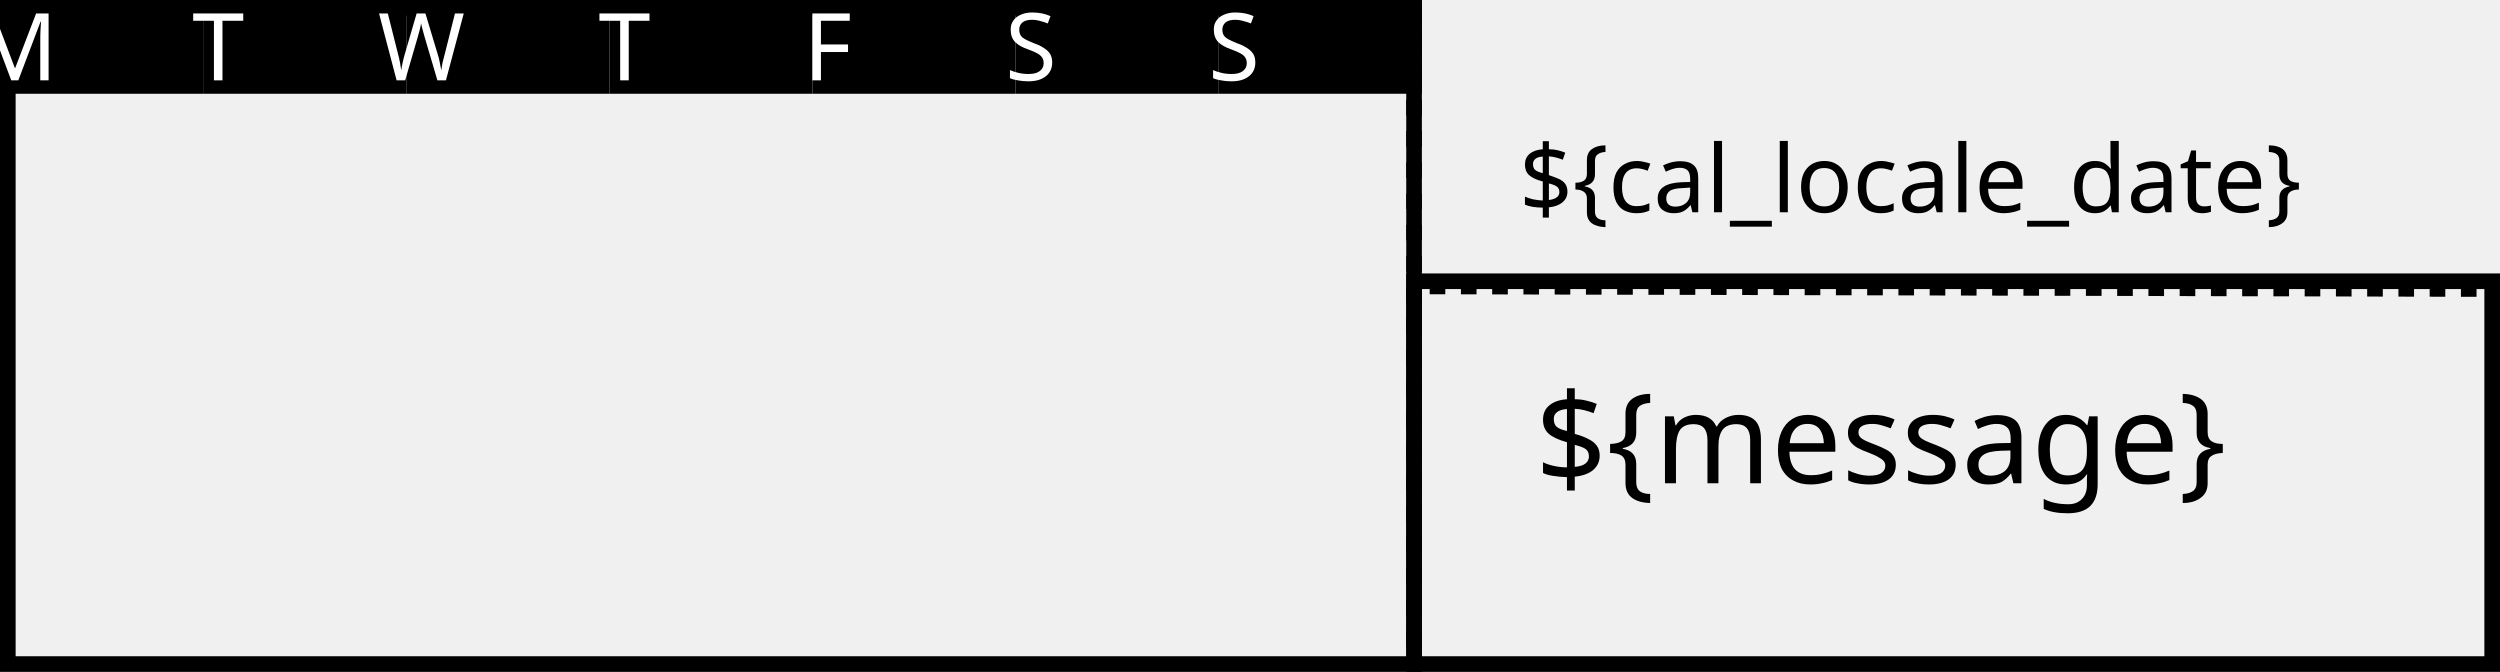
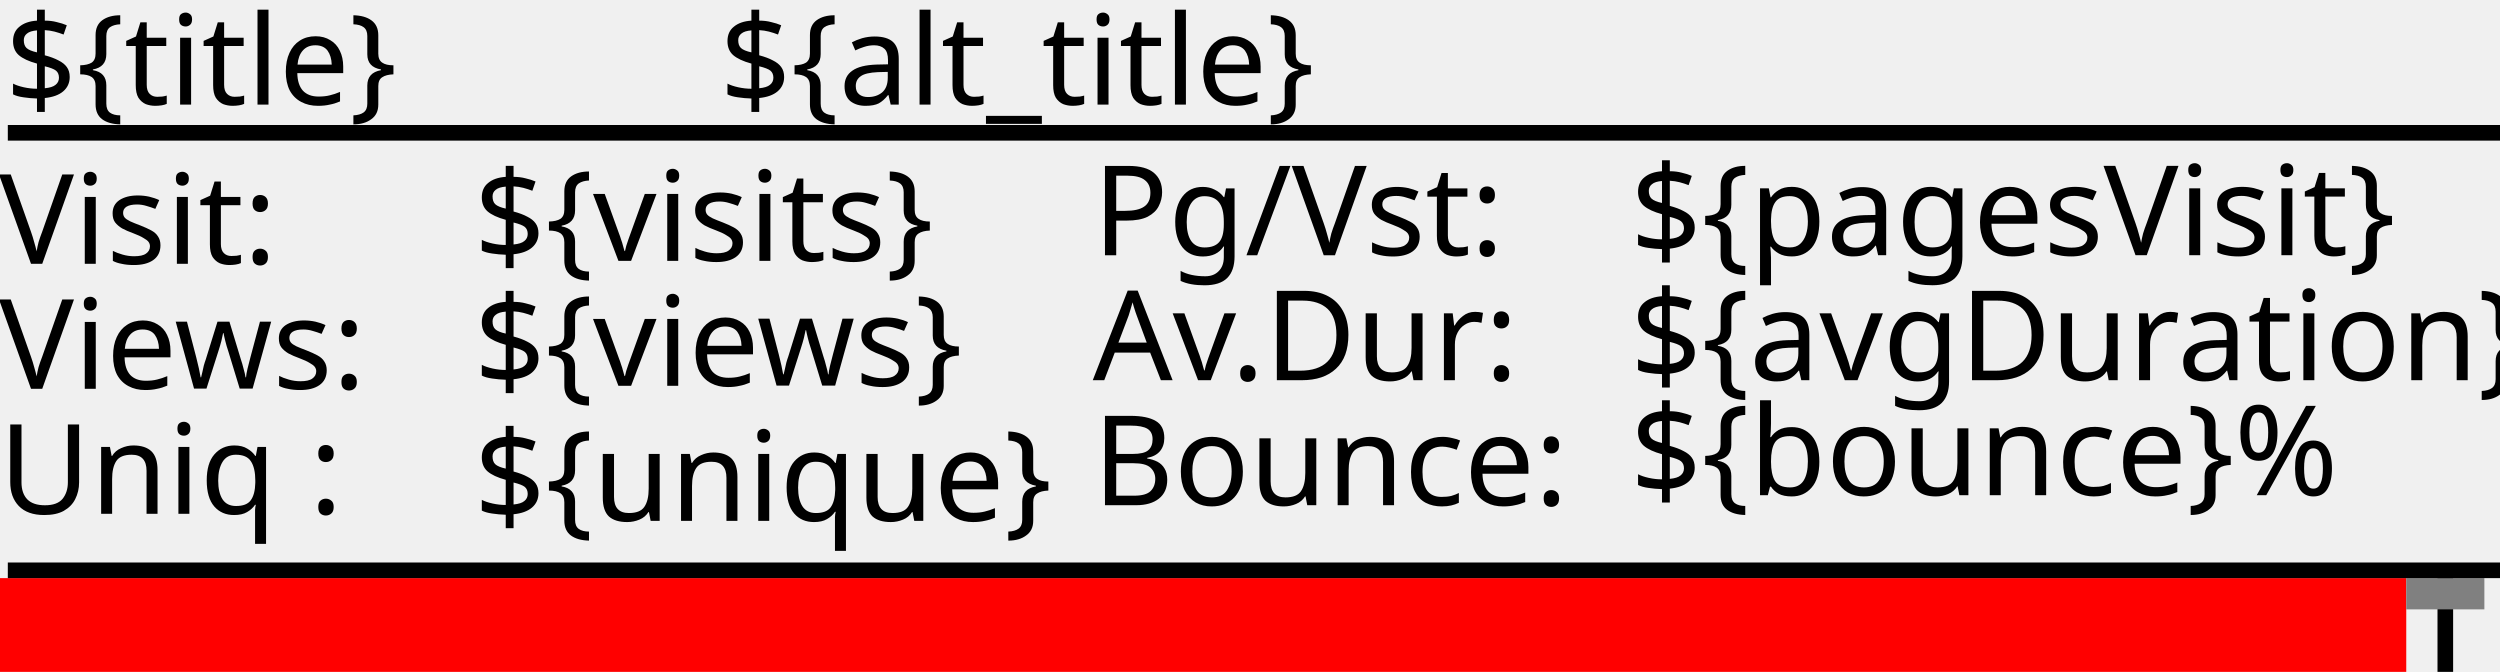
<svg xmlns="http://www.w3.org/2000/svg" width="160" height="43" id="svg2" version="1.1">
-   <defs id="defs4" />
+   <defs id="defs4">
+     <clipPath clipPathUnits="userSpaceOnUse" id="clipPath2996">
+       <rect y="1009.364" x="0" height="8" width="90" id="rect2998" style="fill:#000000;fill-opacity:1;stroke:none" />
+     </clipPath>
+   </defs>
  <g id="layer1" transform="translate(0,-1009.362)">
-     <rect style="fill:#501616;fill-opacity:0;stroke:#000000;stroke-width:1;stroke-opacity:1" id="rect3019-0" width="69" height="24.5" x="90.5" y="1027.362" title="del !menu_focused" />
-     <rect style="fill:#501616;fill-opacity:0;stroke:#000000;stroke-width:1;stroke-opacity:1" id="rect3019" width="90" height="42" x="0.5" y="1009.862" title="del !calendar_focused" />
-     <text xml:space="preserve" style="font-size:6px;font-style:normal;font-variant:normal;font-weight:normal;font-stretch:normal;text-indent:0;text-align:center;text-decoration:none;line-height:125%;letter-spacing:0px;word-spacing:0px;text-transform:none;direction:ltr;block-progression:tb;writing-mode:lr-tb;text-anchor:middle;baseline-shift:baseline;color:#000000;fill:#000000;fill-opacity:1;fill-rule:nonzero;stroke:none;stroke-width:1px;marker:none;visibility:visible;display:inline;overflow:visible;enable-background:accumulate;font-family:Sans;-inkscape-font-specification:Fixed" x="126.16" y="1022.943" id="text2989" transform="scale(0.9999962,1.000004)">
-       <tspan id="tspan2991" x="126.16" y="1022.943">${cal_locale_date}</tspan>
+     <text xml:space="preserve" style="font-size:6px;font-style:normal;font-weight:normal;text-align:start;line-height:125%;letter-spacing:0px;word-spacing:0px;text-anchor:start;fill:#000000;fill-opacity:1;stroke:none;font-family:Sans;-inkscape-font-specification:Sans;font-stretch:normal;font-variant:normal;writing-mode:lr" x="-1.143" y="1020.148" id="text2985" text-rendering="optimizeLegibility" />
+     <text xml:space="preserve" style="font-size:8px;font-style:normal;font-variant:normal;font-weight:normal;font-stretch:normal;text-indent:0;text-align:start;text-decoration:none;line-height:125%;letter-spacing:0px;word-spacing:0px;text-transform:none;direction:ltr;block-progression:tb;writing-mode:lr-tb;text-anchor:start;baseline-shift:baseline;color:#000000;fill:#000000;fill-opacity:1;fill-rule:nonzero;stroke:none;stroke-width:1px;marker:none;visibility:visible;display:inline;overflow:visible;enable-background:accumulate;font-family:Sans;-inkscape-font-specification:Fixed" x="0.336" y="1016.059" id="text3037" transform="scale(1.000002,0.9999984)" class="shadow" clip-path="url(#clipPath2996)">
+       <tspan id="tspan3039" x="0.336" y="1016.059">${title}</tspan>
    </text>
-     <path style="fill:none;stroke:#000000;stroke-width:1;stroke-linecap:butt;stroke-linejoin:miter;stroke-miterlimit:4;stroke-opacity:1;stroke-dasharray:1, 1;stroke-dashoffset:0" d="m 91.5,1027.694 68.75,0.168" id="path3766" />
-     <path style="fill:none;stroke:#000000;stroke-width:1;stroke-linecap:butt;stroke-linejoin:miter;stroke-miterlimit:4;stroke-opacity:1;stroke-dasharray:1, 1;stroke-dashoffset:0" d="m 90.5,1009.749 0,42.477" id="path3768" />
-     <text xml:space="preserve" style="font-size:8px;font-style:normal;font-variant:normal;font-weight:normal;font-stretch:normal;text-indent:0;text-align:center;text-decoration:none;line-height:125%;letter-spacing:0px;word-spacing:0px;text-transform:none;direction:ltr;block-progression:tb;writing-mode:lr-tb;text-anchor:middle;baseline-shift:baseline;color:#000000;fill:#000000;fill-opacity:1;fill-rule:nonzero;stroke:none;stroke-width:1px;marker:none;visibility:visible;display:inline;overflow:visible;enable-background:accumulate;font-family:Sans;-inkscape-font-specification:Fixed" x="125.571" y="1040.291" id="text3770" title="del !message">
-       <tspan id="tspan3772" x="125.571" y="1040.291">${message}</tspan>
+     <path style="fill:none;stroke:#000000;stroke-width:1px;stroke-linecap:butt;stroke-linejoin:miter;stroke-opacity:1" d="m 0.5,1017.862 160,0" id="path3041" />
+     <rect style="fill:#ff0000;stroke:none" id="menu" width="154" height="6" x="0" y="1046.362" />
+     <g id="viewScrollbar" transform="translate(-1,25.00002)">
+       <rect y="1021.362" x="157" height="6" width="1" id="rect2995" style="fill:#000000;fill-opacity:1;stroke:none" class="track" />
+       <rect y="1021.362" x="155" height="2" width="5" id="rect3765" style="fill:#808080;fill-opacity:1;stroke:none" class="knob" />
+     </g>
+     <text xml:space="preserve" style="font-size:8px;font-style:normal;font-variant:normal;font-weight:normal;font-stretch:normal;text-indent:0;text-align:end;text-decoration:none;line-height:125%;letter-spacing:0px;word-spacing:0px;text-transform:none;direction:ltr;block-progression:tb;writing-mode:lr-tb;text-anchor:end;baseline-shift:baseline;color:#000000;fill:#000000;fill-opacity:1;fill-rule:nonzero;stroke:none;stroke-width:1px;marker:none;visibility:visible;display:inline;overflow:visible;enable-background:accumulate;font-family:Sans;-inkscape-font-specification:Fixed" x="94.523" y="1016.059" id="text3037-4" transform="scale(1.000002,0.9999984)" class="shadow">
+       <tspan id="tspan3039-9" x="94.523" y="1016.059">${alt_title}</tspan>
    </text>
-     <g id="g3087" transform="translate(-70,-0.03568818)">
-       <rect y="1009.398" x="70" height="6" width="13" id="rect2991" style="fill:#000000;fill-opacity:1;stroke:none" />
-       <text id="text3025" y="1014.541" x="76.429" style="font-size:6px;font-style:normal;font-variant:normal;font-weight:normal;font-stretch:normal;text-indent:0;text-align:center;text-decoration:none;line-height:125%;letter-spacing:0px;word-spacing:0px;text-transform:none;direction:ltr;block-progression:tb;writing-mode:lr-tb;text-anchor:middle;baseline-shift:baseline;color:#000000;fill:#ffffff;fill-opacity:1;fill-rule:nonzero;stroke:none;stroke-width:1px;marker:none;visibility:visible;display:inline;overflow:visible;enable-background:accumulate;font-family:Sans;-inkscape-font-specification:Fixed" xml:space="preserve">
-         <tspan y="1014.541" x="76.429" id="tspan3027">M</tspan>
-       </text>
-     </g>
-     <g id="g3082" transform="translate(-69.96429,1.7382813e-5)">
-       <rect y="1009.362" x="82.964" height="6" width="13" id="rect2991-0" style="fill:#000000;fill-opacity:1;stroke:none" />
-       <text id="text3025-3" y="1014.505" x="89.393" style="font-size:6px;font-style:normal;font-variant:normal;font-weight:normal;font-stretch:normal;text-indent:0;text-align:center;text-decoration:none;line-height:125%;letter-spacing:0px;word-spacing:0px;text-transform:none;direction:ltr;block-progression:tb;writing-mode:lr-tb;text-anchor:middle;baseline-shift:baseline;color:#000000;fill:#ffffff;fill-opacity:1;fill-rule:nonzero;stroke:none;stroke-width:1px;marker:none;visibility:visible;display:inline;overflow:visible;enable-background:accumulate;font-family:Sans;-inkscape-font-specification:Fixed" xml:space="preserve">
-         <tspan y="1014.505" x="89.393" id="tspan3027-0">T</tspan>
-       </text>
-     </g>
-     <g id="g3082-3" transform="translate(-56.96429,1.7382813e-5)">
-       <rect y="1009.362" x="82.964" height="6" width="13" id="rect2991-0-4" style="fill:#000000;fill-opacity:1;stroke:none" />
-       <text id="text3025-3-0" y="1014.505" x="89.393" style="font-size:6px;font-style:normal;font-variant:normal;font-weight:normal;font-stretch:normal;text-indent:0;text-align:center;text-decoration:none;line-height:125%;letter-spacing:0px;word-spacing:0px;text-transform:none;direction:ltr;block-progression:tb;writing-mode:lr-tb;text-anchor:middle;baseline-shift:baseline;color:#000000;fill:#ffffff;fill-opacity:1;fill-rule:nonzero;stroke:none;stroke-width:1px;marker:none;visibility:visible;display:inline;overflow:visible;enable-background:accumulate;font-family:Sans;-inkscape-font-specification:Fixed" xml:space="preserve">
-         <tspan y="1014.505" x="89.393" id="tspan3027-0-3">W</tspan>
-       </text>
-     </g>
-     <g id="g3082-3-9" transform="translate(-43.96429,1.7382813e-5)">
-       <rect y="1009.362" x="82.964" height="6" width="13" id="rect2991-0-4-3" style="fill:#000000;fill-opacity:1;stroke:none" />
-       <text id="text3025-3-0-3" y="1014.505" x="89.393" style="font-size:6px;font-style:normal;font-variant:normal;font-weight:normal;font-stretch:normal;text-indent:0;text-align:center;text-decoration:none;line-height:125%;letter-spacing:0px;word-spacing:0px;text-transform:none;direction:ltr;block-progression:tb;writing-mode:lr-tb;text-anchor:middle;baseline-shift:baseline;color:#000000;fill:#ffffff;fill-opacity:1;fill-rule:nonzero;stroke:none;stroke-width:1px;marker:none;visibility:visible;display:inline;overflow:visible;enable-background:accumulate;font-family:Sans;-inkscape-font-specification:Fixed" xml:space="preserve">
-         <tspan y="1014.505" x="89.393" id="tspan3027-0-3-8">T</tspan>
-       </text>
-     </g>
-     <g id="g3082-3-9-0" transform="translate(-30.96429,1.7382813e-5)">
-       <rect y="1009.362" x="82.964" height="6" width="13" id="rect2991-0-4-3-5" style="fill:#000000;fill-opacity:1;stroke:none" />
-       <text id="text3025-3-0-3-6" y="1014.505" x="89.393" style="font-size:6px;font-style:normal;font-variant:normal;font-weight:normal;font-stretch:normal;text-indent:0;text-align:center;text-decoration:none;line-height:125%;letter-spacing:0px;word-spacing:0px;text-transform:none;direction:ltr;block-progression:tb;writing-mode:lr-tb;text-anchor:middle;baseline-shift:baseline;color:#000000;fill:#ffffff;fill-opacity:1;fill-rule:nonzero;stroke:none;stroke-width:1px;marker:none;visibility:visible;display:inline;overflow:visible;enable-background:accumulate;font-family:Sans;-inkscape-font-specification:Fixed" xml:space="preserve">
-         <tspan y="1014.505" x="89.393" id="tspan3027-0-3-8-6">F</tspan>
-       </text>
-     </g>
-     <g id="g3082-3-9-0-0" transform="translate(-17.96429,1.7382813e-5)">
-       <rect y="1009.362" x="82.964" height="6" width="13" id="rect2991-0-4-3-5-0" style="fill:#000000;fill-opacity:1;stroke:none" />
-       <text id="text3025-3-0-3-6-4" y="1014.505" x="89.393" style="font-size:6px;font-style:normal;font-variant:normal;font-weight:normal;font-stretch:normal;text-indent:0;text-align:center;text-decoration:none;line-height:125%;letter-spacing:0px;word-spacing:0px;text-transform:none;direction:ltr;block-progression:tb;writing-mode:lr-tb;text-anchor:middle;baseline-shift:baseline;color:#000000;fill:#ffffff;fill-opacity:1;fill-rule:nonzero;stroke:none;stroke-width:1px;marker:none;visibility:visible;display:inline;overflow:visible;enable-background:accumulate;font-family:Sans;-inkscape-font-specification:Fixed" xml:space="preserve">
-         <tspan y="1014.505" x="89.393" id="tspan3027-0-3-8-6-6">S</tspan>
-       </text>
-     </g>
-     <g id="g3082-3-9-0-0-7" transform="translate(-4.964287,1.7382813e-5)">
-       <rect y="1009.362" x="82.964" height="6" width="13" id="rect2991-0-4-3-5-0-5" style="fill:#000000;fill-opacity:1;stroke:none" />
-       <text id="text3025-3-0-3-6-4-6" y="1014.505" x="89.393" style="font-size:6px;font-style:normal;font-variant:normal;font-weight:normal;font-stretch:normal;text-indent:0;text-align:center;text-decoration:none;line-height:125%;letter-spacing:0px;word-spacing:0px;text-transform:none;direction:ltr;block-progression:tb;writing-mode:lr-tb;text-anchor:middle;baseline-shift:baseline;color:#000000;fill:#ffffff;fill-opacity:1;fill-rule:nonzero;stroke:none;stroke-width:1px;marker:none;visibility:visible;display:inline;overflow:visible;enable-background:accumulate;font-family:Sans;-inkscape-font-specification:Fixed" xml:space="preserve">
-         <tspan y="1014.505" x="89.393" id="tspan3027-0-3-8-6-6-9">S</tspan>
-       </text>
-     </g>
-     <rect style="fill:#ff0000;fill-opacity:0;stroke:none" id="menu" width="69" height="24" x="90.893" y="19.071" transform="translate(0,1009.362)" class="listView" />
-     <rect style="fill:#ff0000;fill-opacity:0;stroke:none" id="calendar" width="90" height="37" x="0.179" y="6.036" transform="translate(0,1009.362)" />
+     <path style="fill:none;stroke:#000000;stroke-width:1px;stroke-linecap:butt;stroke-linejoin:miter;stroke-opacity:1" d="m 0.5,1045.862 160,0" id="path3041-9" />
+     <text xml:space="preserve" style="font-size:8px;font-style:normal;font-weight:normal;line-height:125%;letter-spacing:0px;word-spacing:0px;fill:#000000;fill-opacity:1;stroke:none;font-family:Sans" x="-0.063" y="1026.249" id="text3013">
+       <tspan id="tspan3015" x="-0.063" y="1026.249">Visit:</tspan>
+     </text>
+     <text xml:space="preserve" style="font-size:8px;font-style:normal;font-weight:normal;line-height:125%;letter-spacing:0px;word-spacing:0px;fill:#000000;fill-opacity:1;stroke:none;font-family:Sans" x="30.336" y="1026.064" id="text3017" transform="scale(1.000007,0.9999932)">
+       <tspan id="tspan3019" x="30.336" y="1026.064">${visits}</tspan>
+     </text>
+     <text xml:space="preserve" style="font-size:8px;font-style:normal;font-weight:normal;line-height:125%;letter-spacing:0px;word-spacing:0px;fill:#000000;fill-opacity:1;stroke:none;font-family:Sans" x="-0.063" y="1034.249" id="text3013-2">
+       <tspan id="tspan3015-2" x="-0.063" y="1034.249">Views:</tspan>
+     </text>
+     <text xml:space="preserve" style="font-size:8px;font-style:normal;font-weight:normal;line-height:125%;letter-spacing:0px;word-spacing:0px;fill:#000000;fill-opacity:1;stroke:none;font-family:Sans" x="30.336" y="1034.065" id="text3017-8" transform="scale(1.000007,0.9999931)">
+       <tspan id="tspan3019-1" x="30.336" y="1034.065">${views}</tspan>
+     </text>
+     <text xml:space="preserve" style="font-size:8px;font-style:normal;font-weight:normal;line-height:125%;letter-spacing:0px;word-spacing:0px;fill:#000000;fill-opacity:1;stroke:none;font-family:Sans" x="-0.063" y="1042.249" id="text3013-7">
+       <tspan id="tspan3015-7" x="-0.063" y="1042.249">Uniq :</tspan>
+     </text>
+     <text xml:space="preserve" style="font-size:8px;font-style:normal;font-weight:normal;line-height:125%;letter-spacing:0px;word-spacing:0px;fill:#000000;fill-opacity:1;stroke:none;font-family:Sans" x="30.336" y="1042.705" id="text3017-9" transform="scale(1.000007,0.9999931)">
+       <tspan id="tspan3019-5" x="30.336" y="1042.705">${unique}</tspan>
+     </text>
+     <text xml:space="preserve" style="font-size:8px;font-style:normal;font-weight:normal;line-height:125%;letter-spacing:0px;word-spacing:0px;fill:#000000;fill-opacity:1;stroke:none;font-family:Sans" x="69.937" y="1025.699" id="text3013-3">
+       <tspan id="tspan3015-1" x="69.937" y="1025.699">Pg/Vst:</tspan>
+     </text>
+     <text xml:space="preserve" style="font-size:8px;font-style:normal;font-weight:normal;line-height:125%;letter-spacing:0px;word-spacing:0px;fill:#000000;fill-opacity:1;stroke:none;font-family:Sans" x="104.335" y="1025.705" id="text3017-90" transform="scale(1.000007,0.999993)">
+       <tspan id="tspan3019-8" x="104.335" y="1025.705">${pagesVisit}</tspan>
+     </text>
+     <text xml:space="preserve" style="font-size:8px;font-style:normal;font-weight:normal;line-height:125%;letter-spacing:0px;word-spacing:0px;fill:#000000;fill-opacity:1;stroke:none;font-family:Sans" x="69.937" y="1033.698" id="text3013-2-8">
+       <tspan id="tspan3015-2-1" x="69.937" y="1033.698">Av.Dur:</tspan>
+     </text>
+     <text xml:space="preserve" style="font-size:8px;font-style:normal;font-weight:normal;line-height:125%;letter-spacing:0px;word-spacing:0px;fill:#000000;fill-opacity:1;stroke:none;font-family:Sans" x="104.335" y="1033.709" id="text3017-8-6" transform="scale(1.000011,0.9999893)">
+       <tspan id="tspan3019-1-0" x="104.335" y="1033.709">${avgDuration}</tspan>
+     </text>
+     <text xml:space="preserve" style="font-size:8px;font-style:normal;font-weight:normal;line-height:125%;letter-spacing:0px;word-spacing:0px;fill:#000000;fill-opacity:1;stroke:none;font-family:Sans" x="69.937" y="1041.698" id="text3013-7-9">
+       <tspan id="tspan3015-7-9" x="69.937" y="1041.698">Bounce:</tspan>
+     </text>
+     <text xml:space="preserve" style="font-size:8px;font-style:normal;font-weight:normal;line-height:125%;letter-spacing:0px;word-spacing:0px;fill:#000000;fill-opacity:1;stroke:none;font-family:Sans" x="104.335" y="1041.064" id="text3017-9-9" transform="scale(1.000006,0.9999938)">
+       <tspan id="tspan3019-5-2" x="104.335" y="1041.064">${bounce}%</tspan>
+     </text>
  </g>
</svg>
